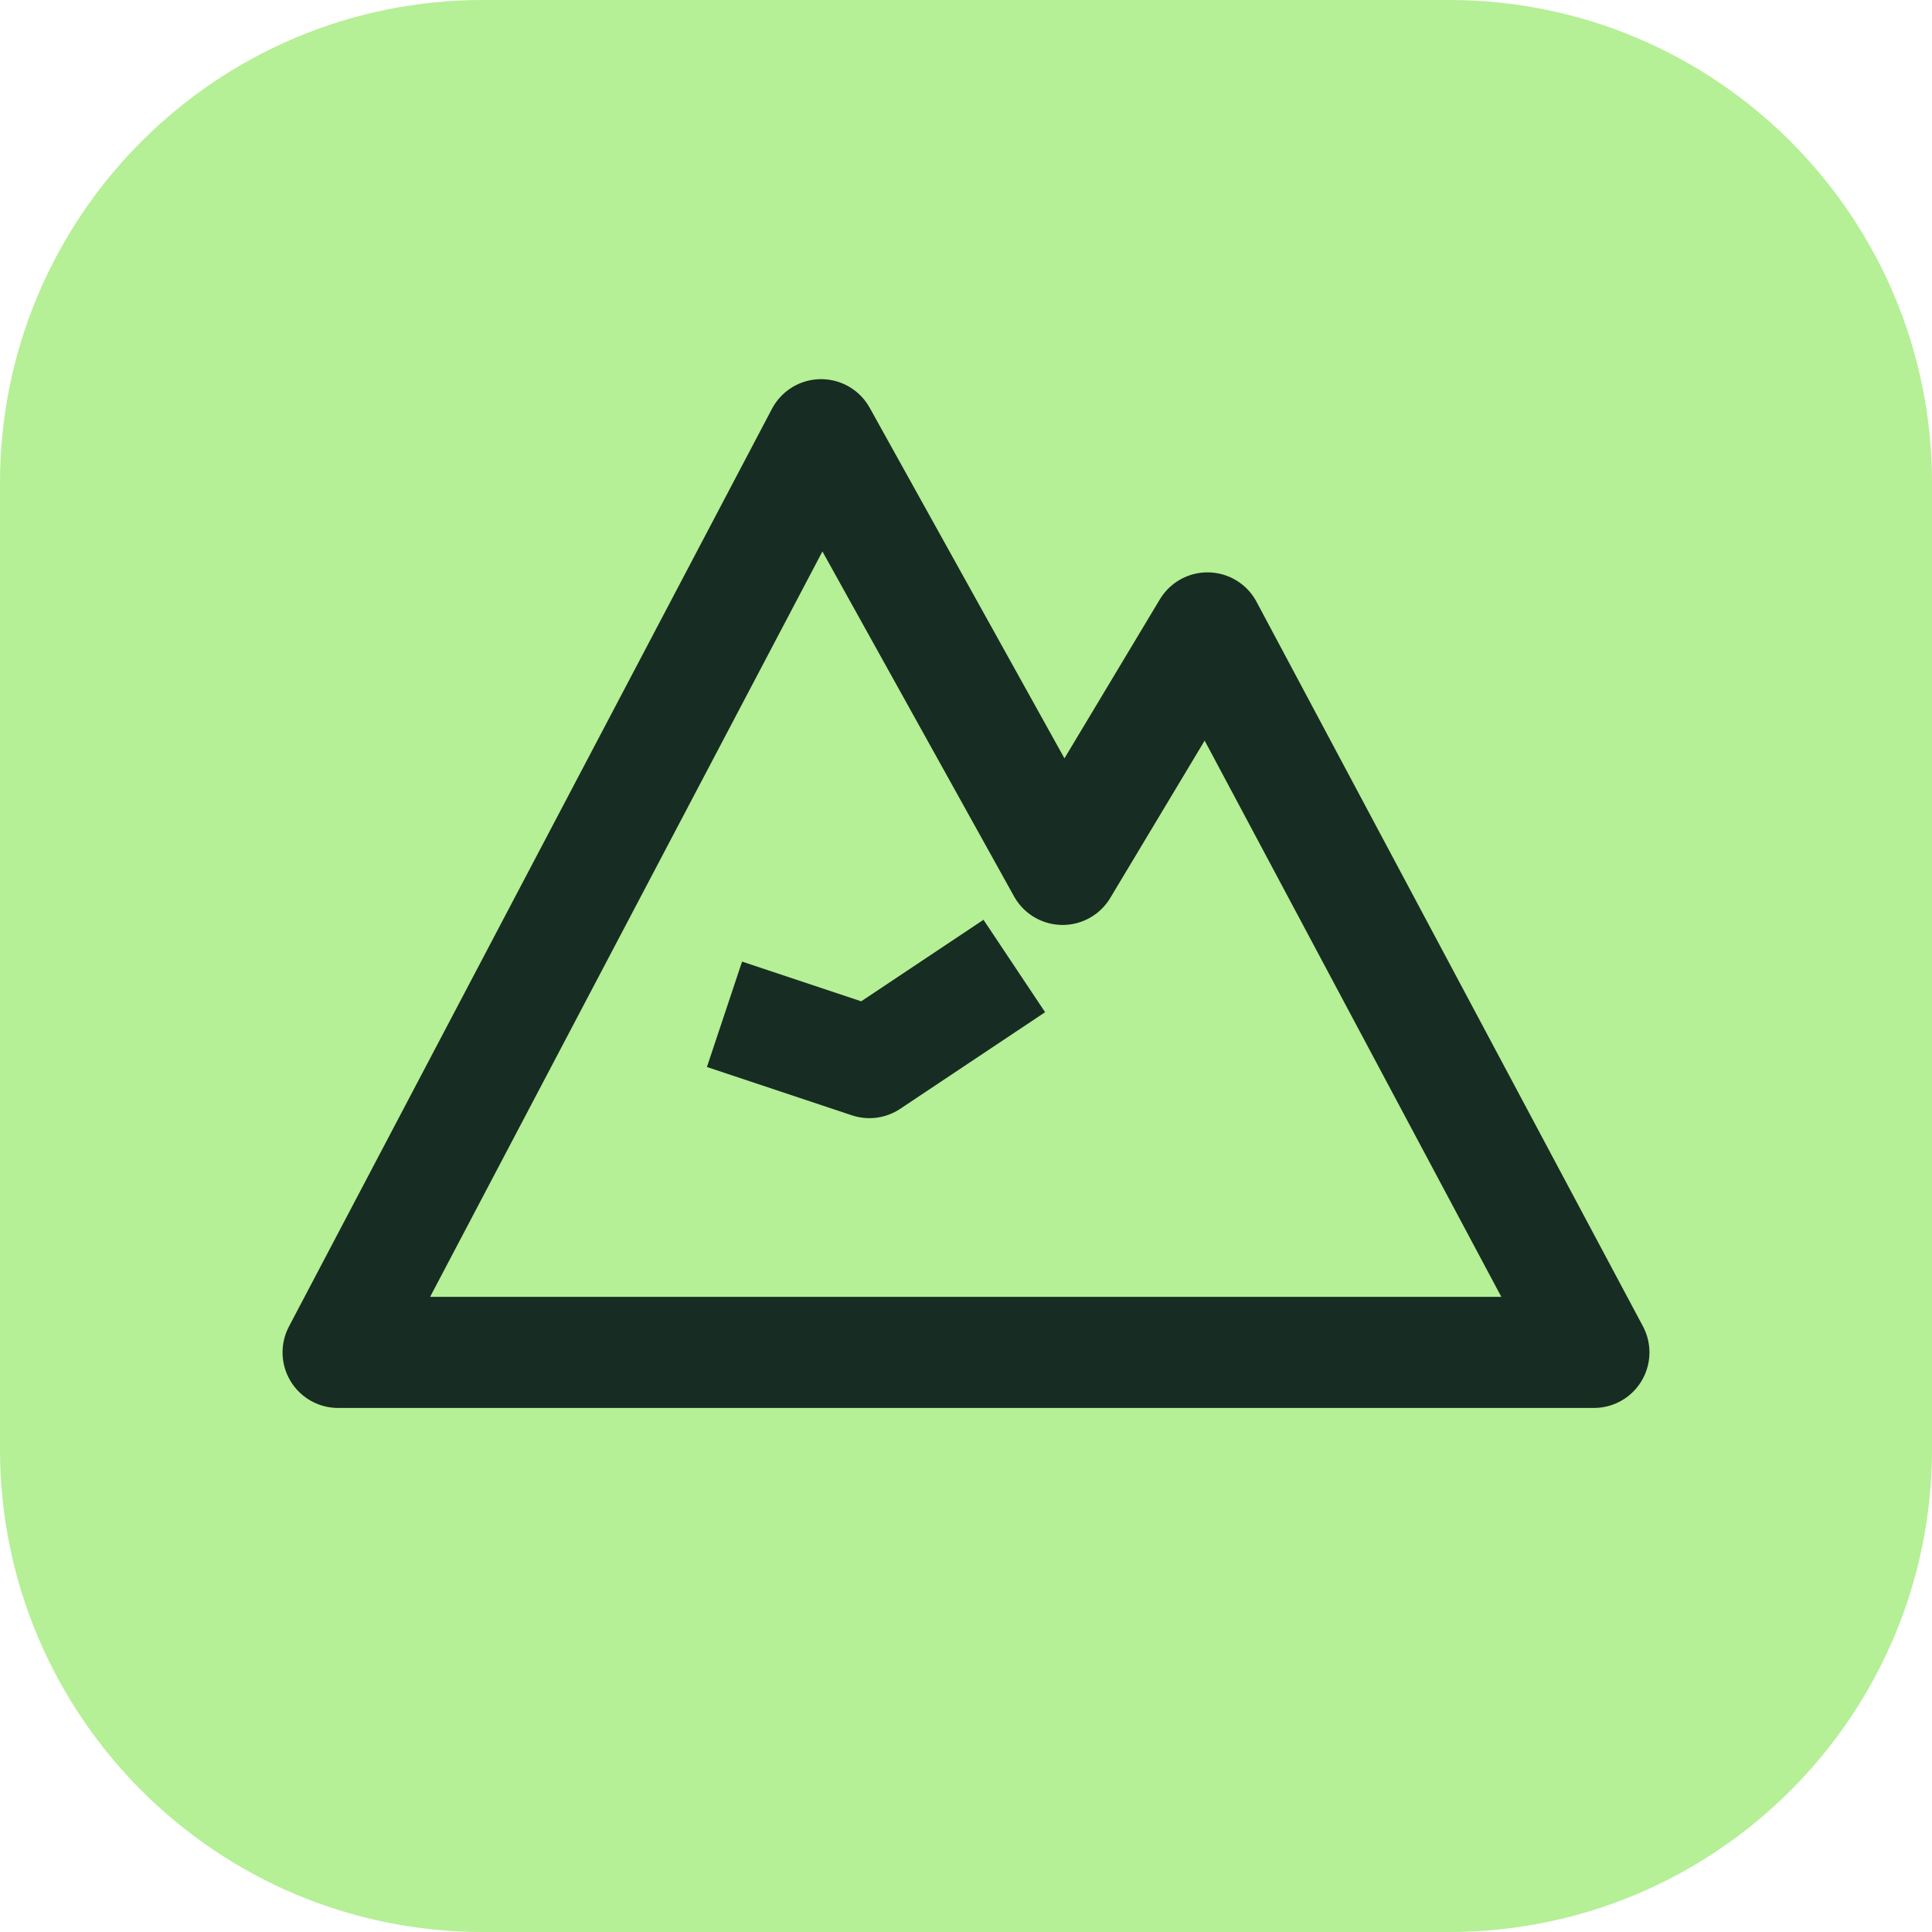
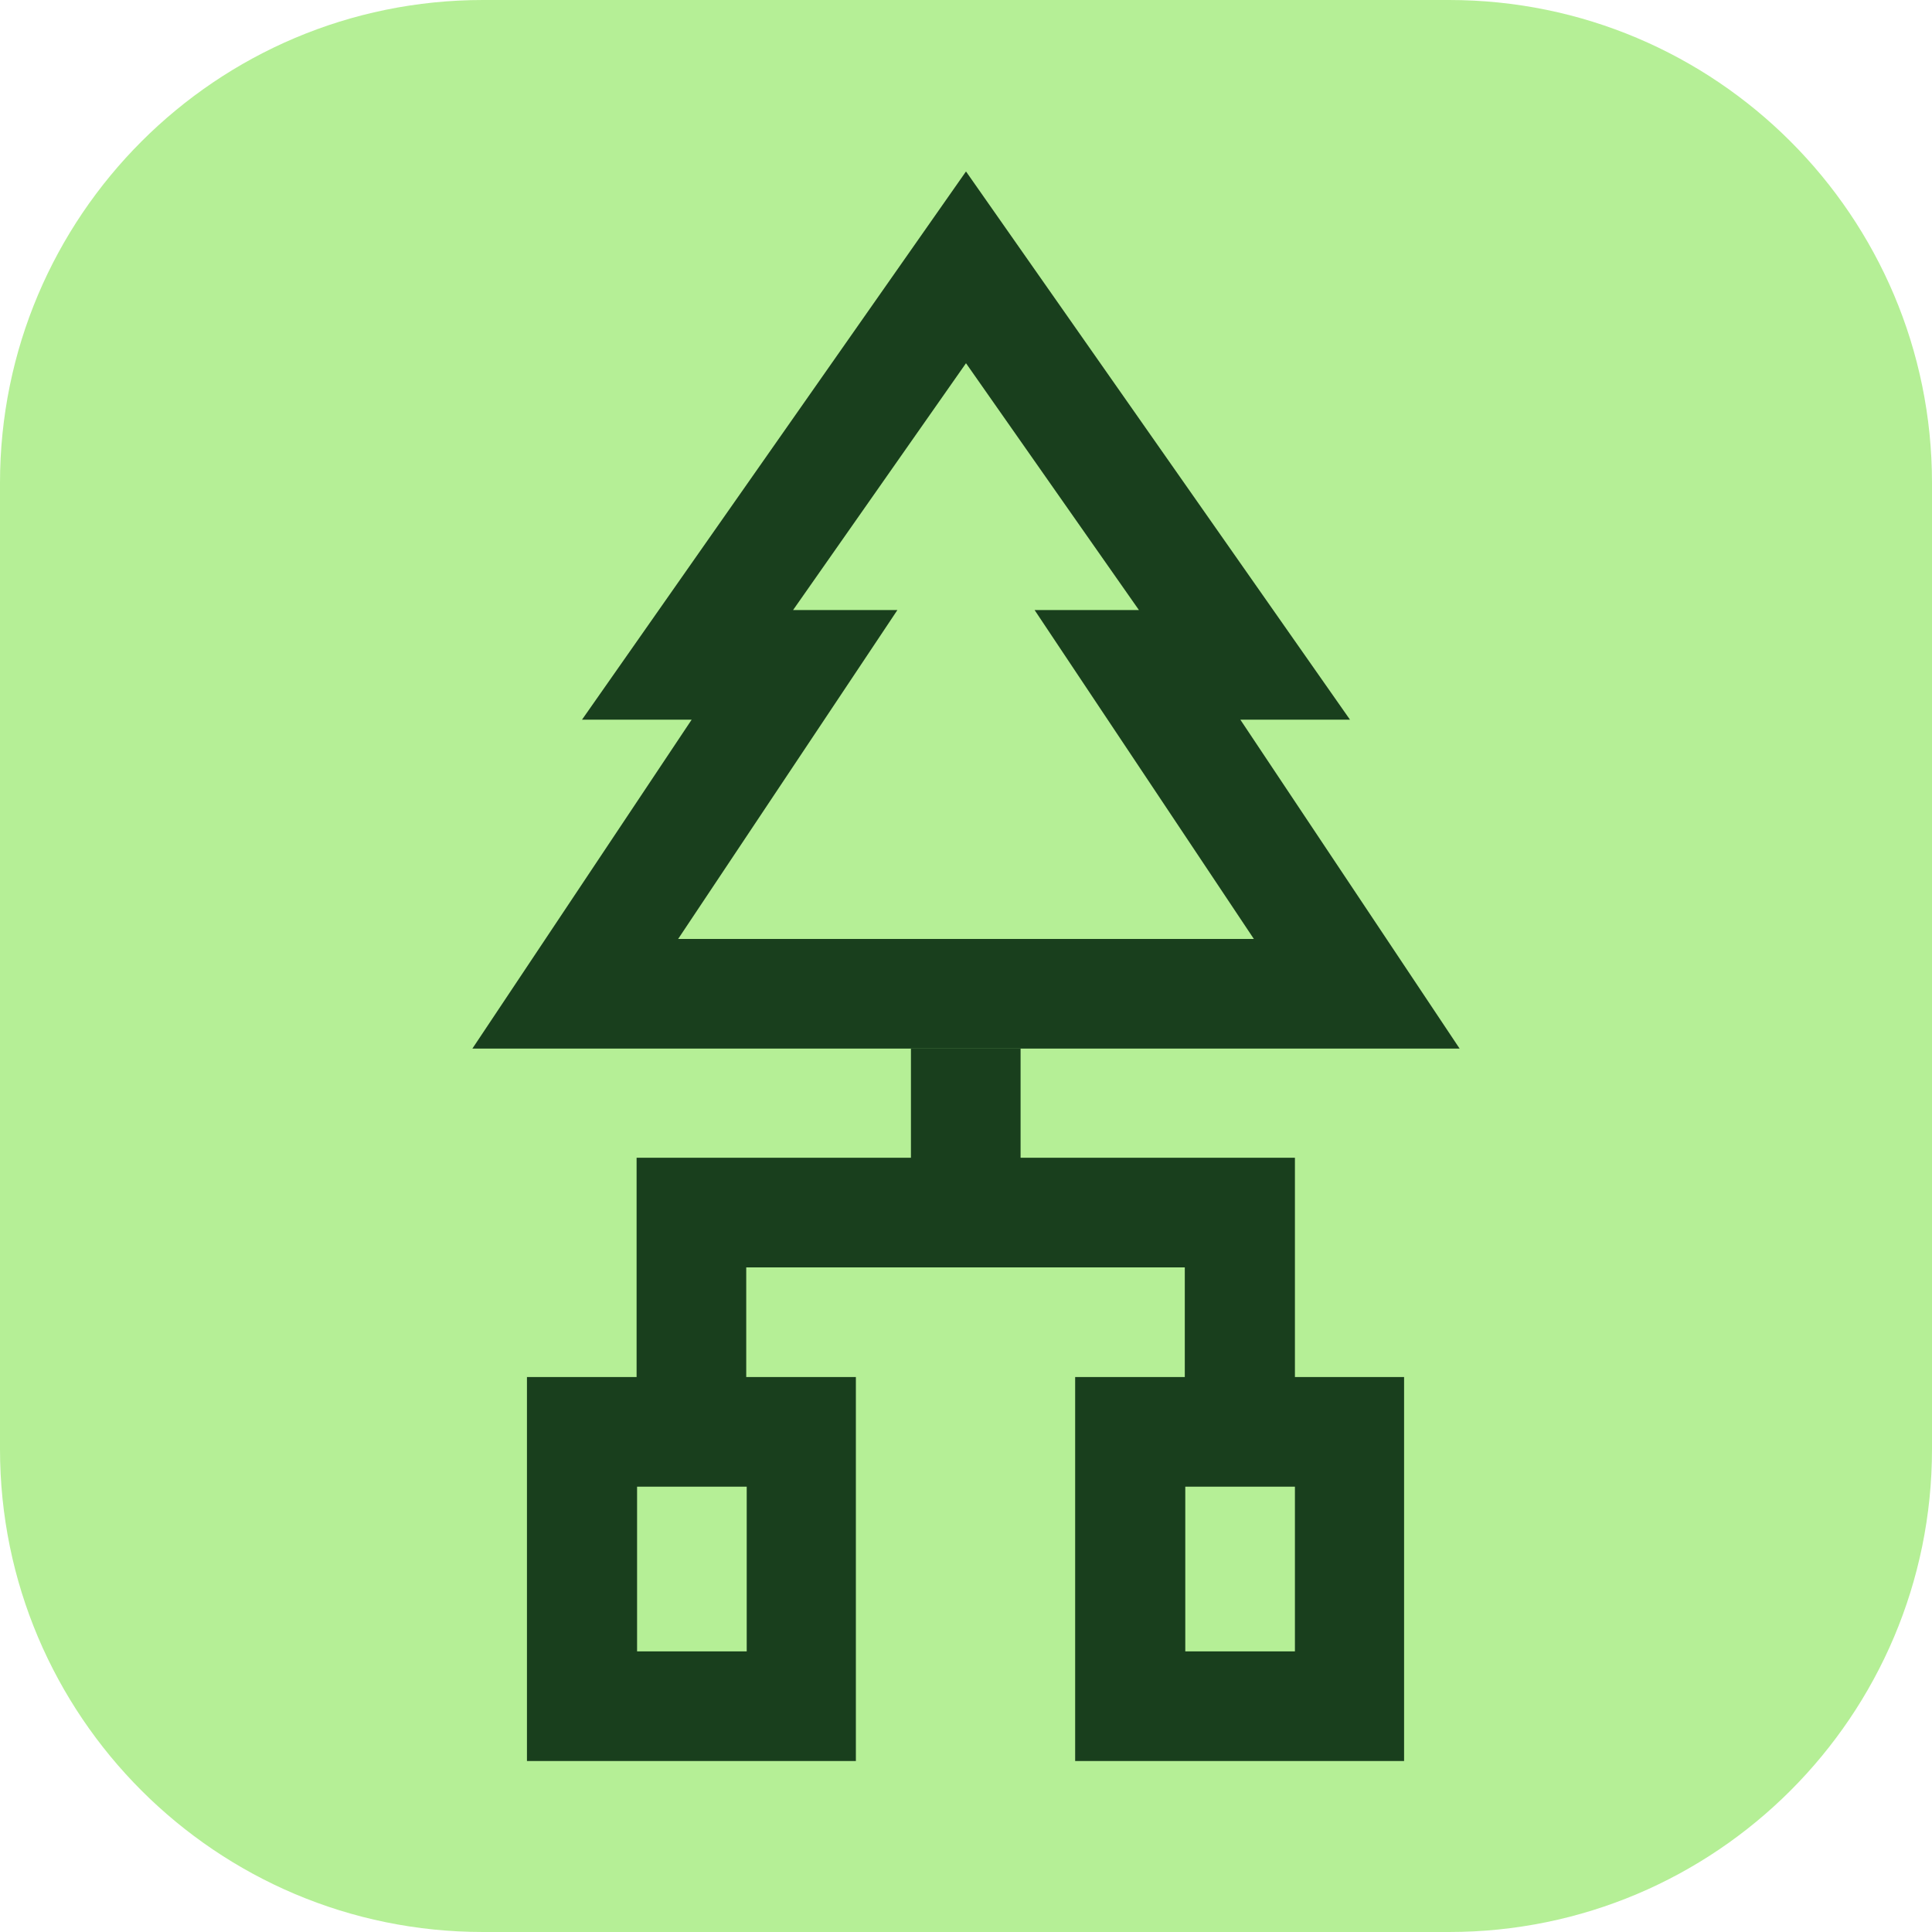
- <svg xmlns="http://www.w3.org/2000/svg" viewBox="0 0 40 40">
-   <rect width="40" height="40" rx="10" fill="#b5ef96" />
-   <path d="m7 28 10-19 5 9 3-5 8 15H7Zm8-7 3 1 3-2" fill="none" stroke="#172c22" stroke-linejoin="round" stroke-width="2.3" />
+ <svg xmlns="http://www.w3.org/2000/svg" id="Layer_1" version="1.1" viewBox="0 0 40 40">
+   <defs>
+     <style>
+       .st0 {
+         fill: #193f1d;
+       }
+ 
+       .st1 {
+         fill: #e3e3e3;
+       }
+ 
+       .st2 {
+         fill: #b5ef96;
+       }
+     </style>
+   </defs>
+   <rect class="st2" width="40" height="40" rx="10" ry="10" />
+   <path class="st1" d="M27.54,29.05v-3.02,3.02ZM12.46,21.51v-3.02,3.02ZM27.54,13.97v-3.02,3.02Z" />
+   <g>
+     <path class="st0" d="M26.81,28.51v-4.54h-5.68v-2.26h-2.27v2.26h-5.68v4.54h-2.27v7.95h6.81v-7.95h-2.27v-2.27h9.08v2.27h-2.27v7.95h6.81v-7.95h-2.27ZM15.46,34.19h-2.27v-3.41h2.27v3.41ZM26.81,34.19h-2.27v-3.41h2.27v3.41Z" />
+     <path class="st0" d="M25.68,14.9h2.27l-7.95-11.35-7.95,11.35h2.27l-4.54,6.81h20.44l-4.54-6.81ZM14.04,19.44l4.54-6.81h-2.16l3.58-5.11,3.58,5.11h-2.16l4.54,6.81h-11.92Z" />
+   </g>
</svg>
